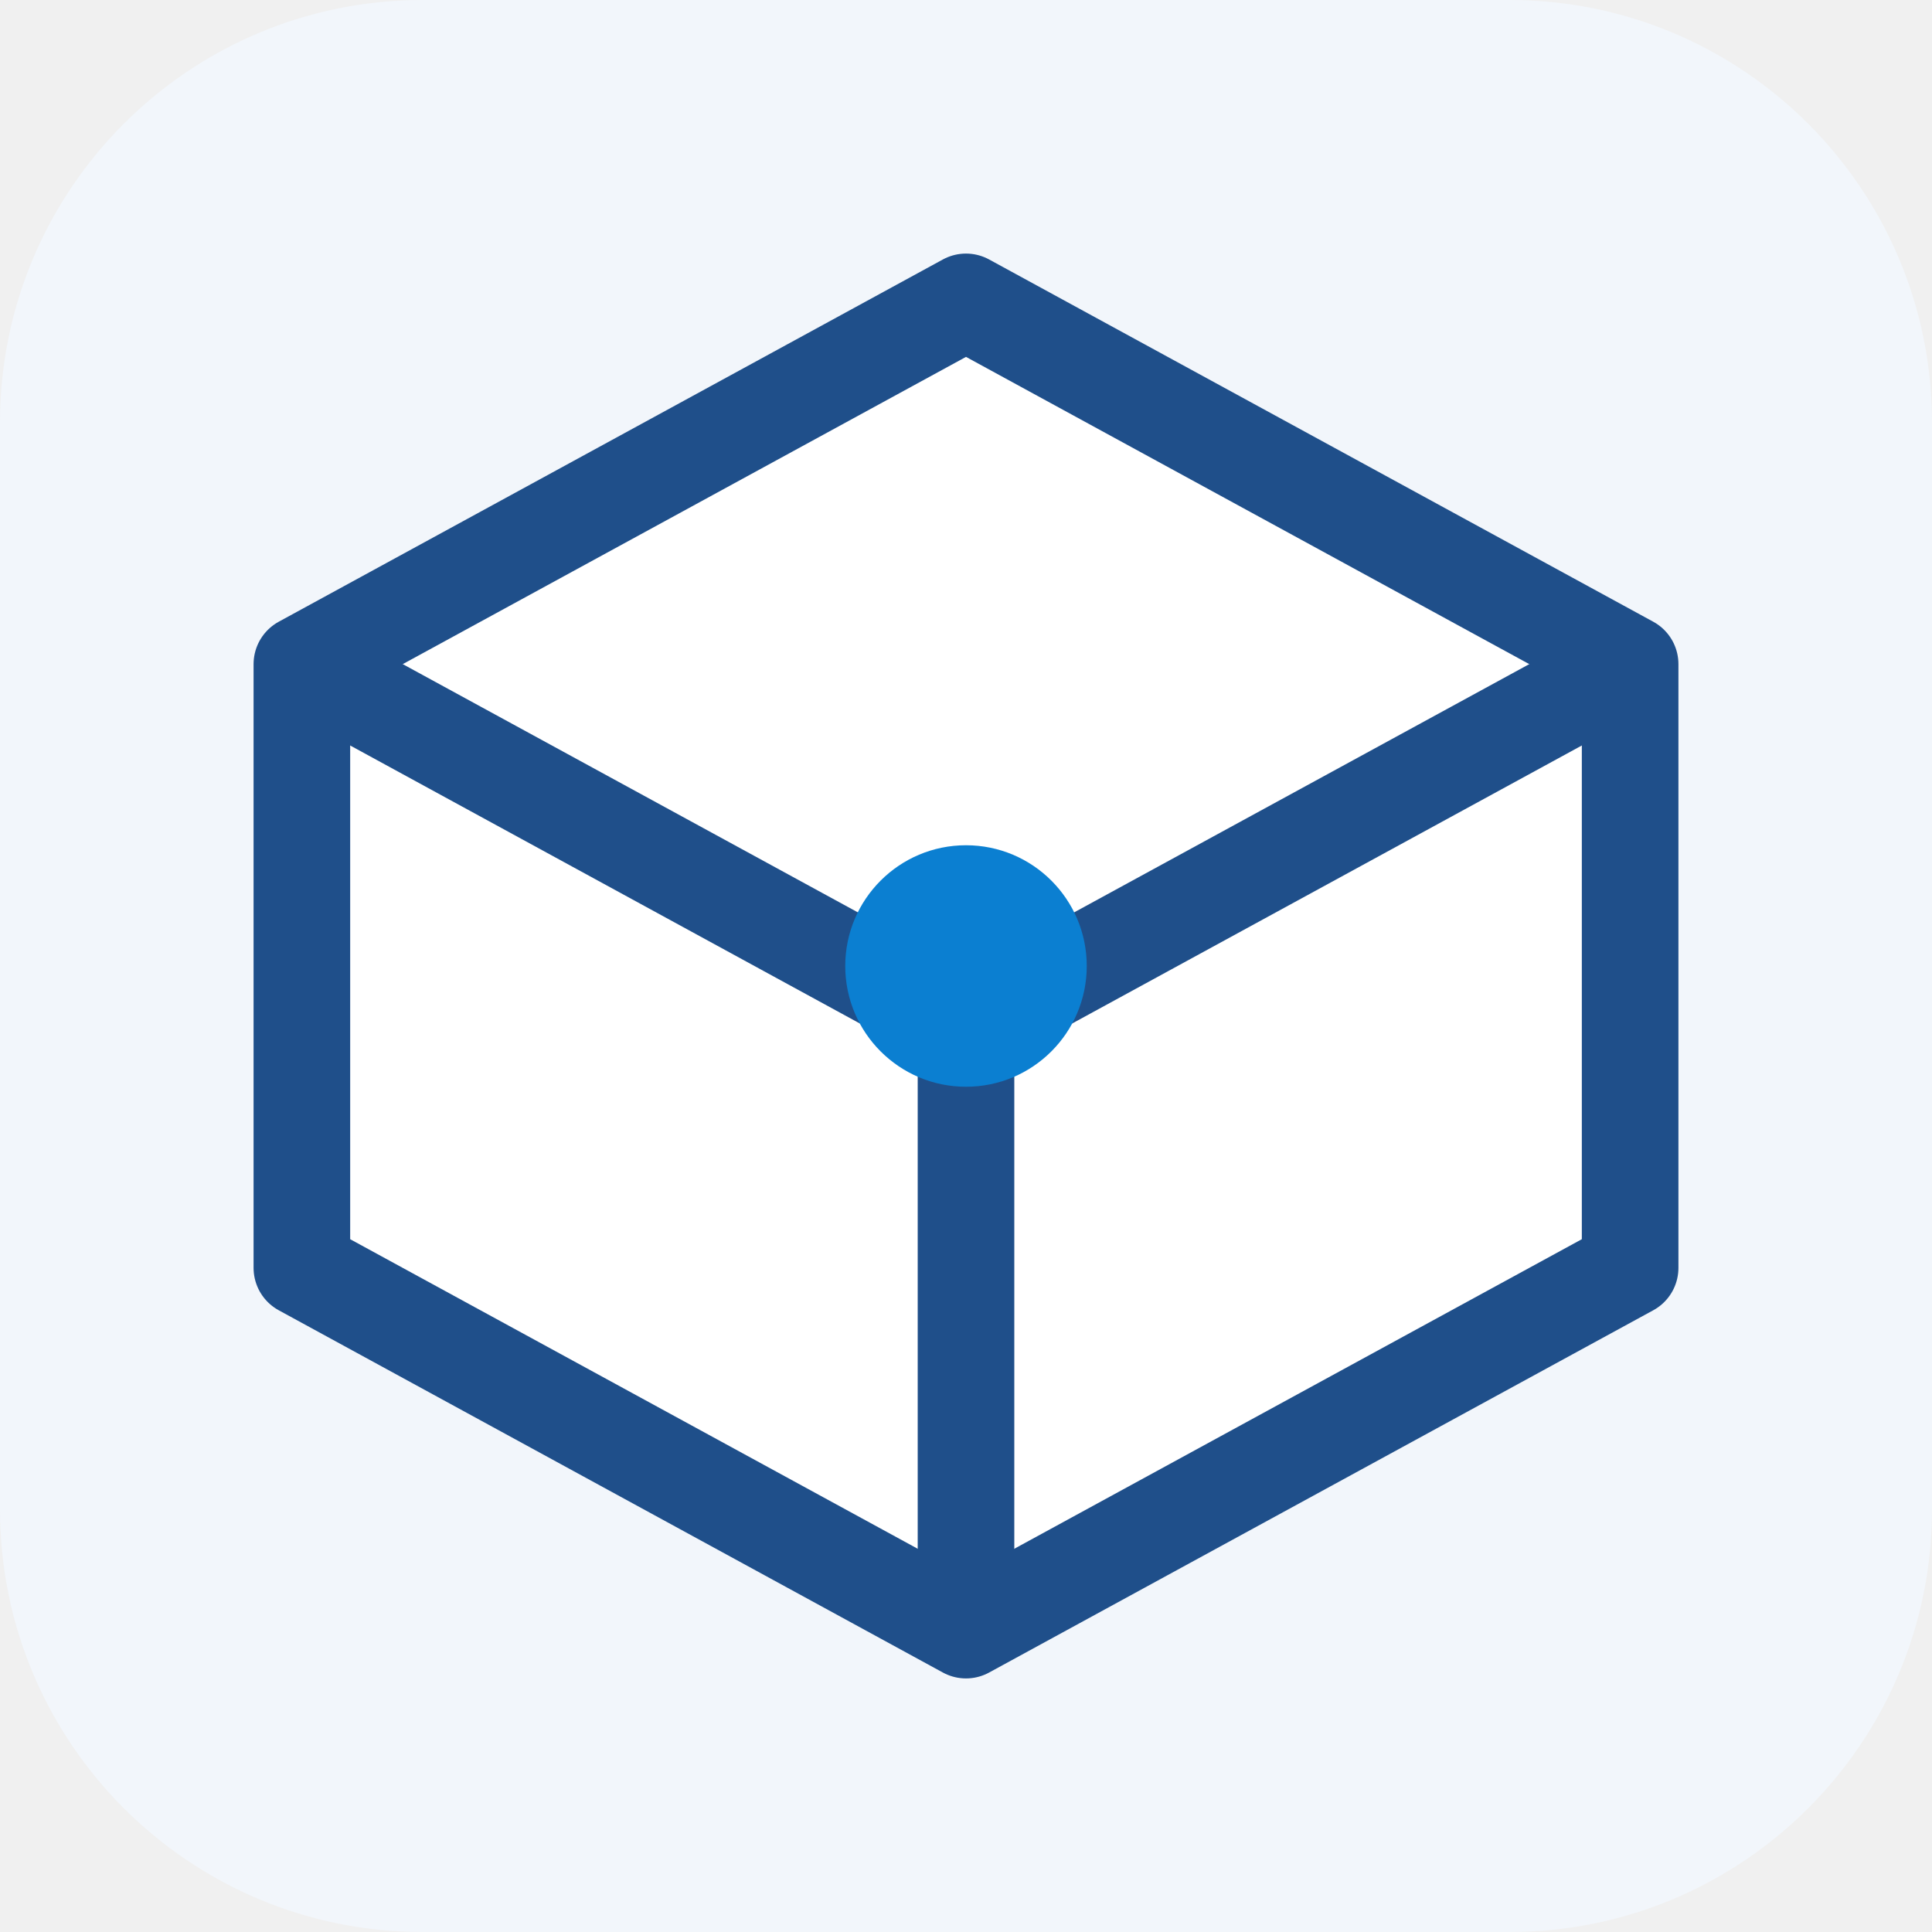
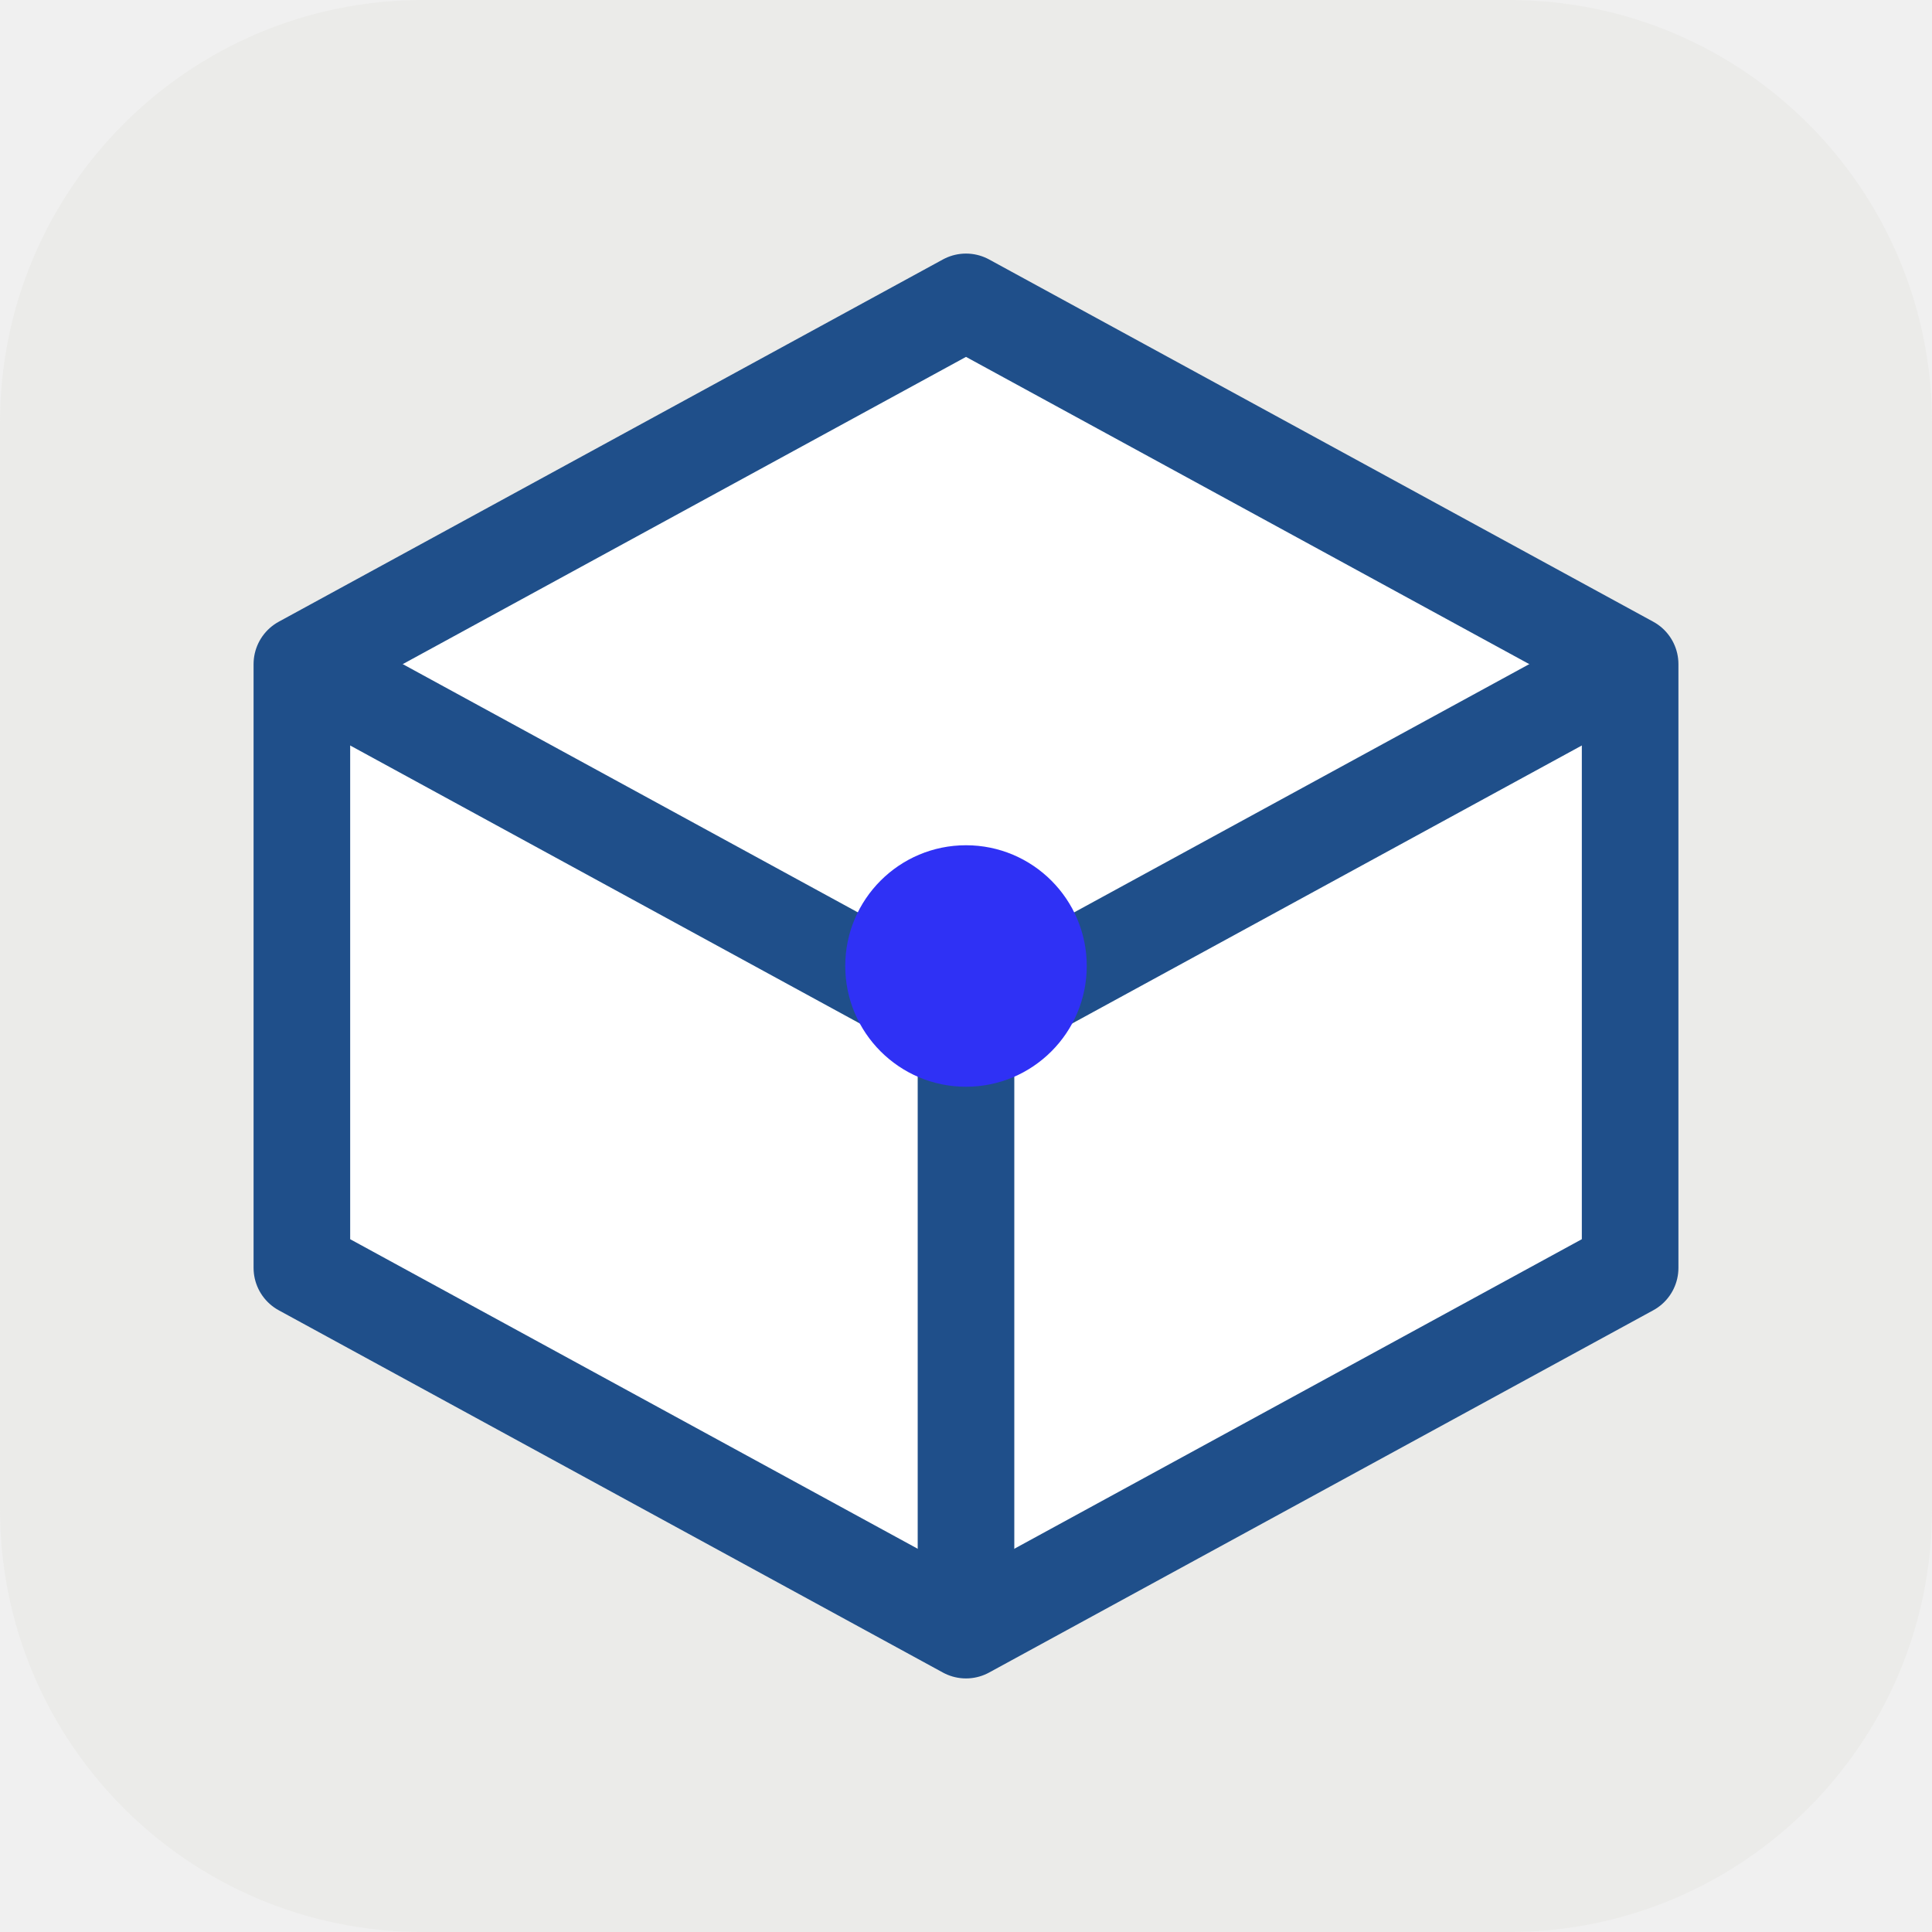
<svg xmlns="http://www.w3.org/2000/svg" viewBox="0 0 32 32">
-   <rect width="32" height="32" rx="7" fill="#f2f6fb" />
+   <rect width="32" height="32" rx="7" fill="#ebebe9" />
  <path d="M16 5 27 11v10L16 27 5 21V11Z" fill="#ffffff" stroke="#1f4f8a" stroke-width="1.6" stroke-linejoin="round" />
  <path d="M5 11 16 17 27 11M16 17v10" fill="none" stroke="#1f4f8a" stroke-width="1.6" stroke-linejoin="round" />
-   <circle cx="16" cy="16" r="2" fill="#0b7fd1" />
+   <circle cx="16" cy="16" r="2" fill="#2f31f5" />
</svg>
